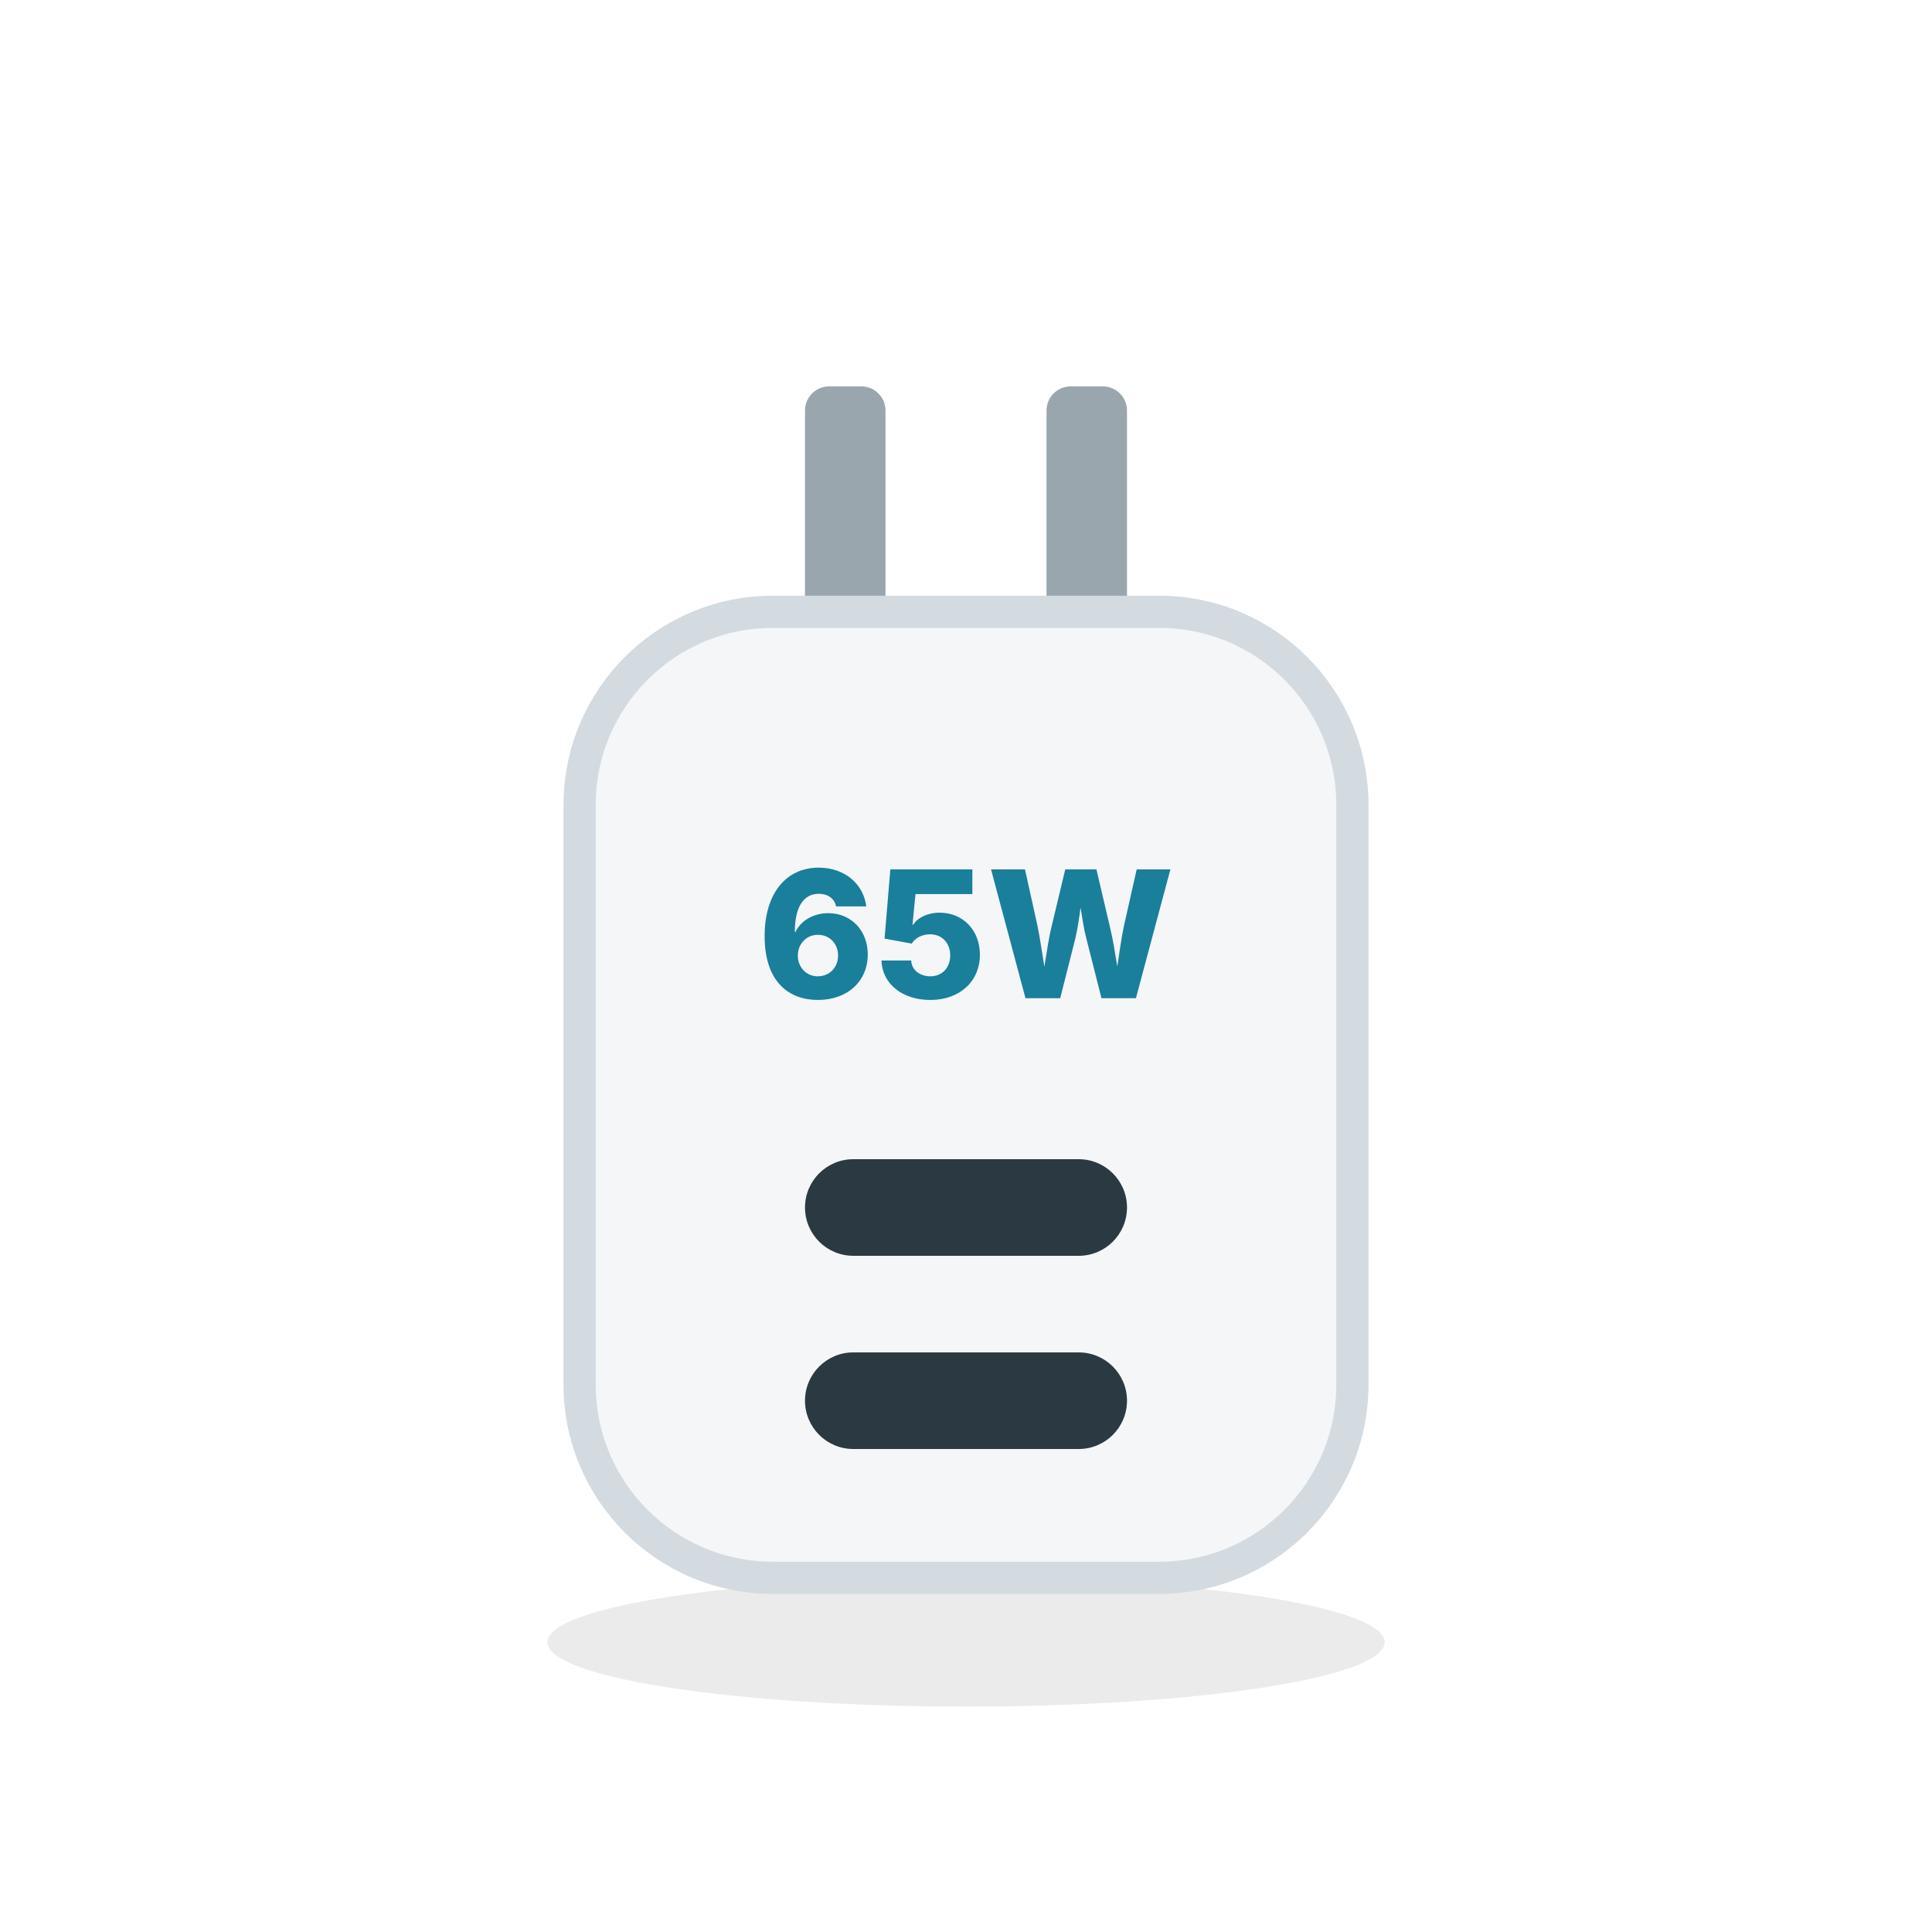
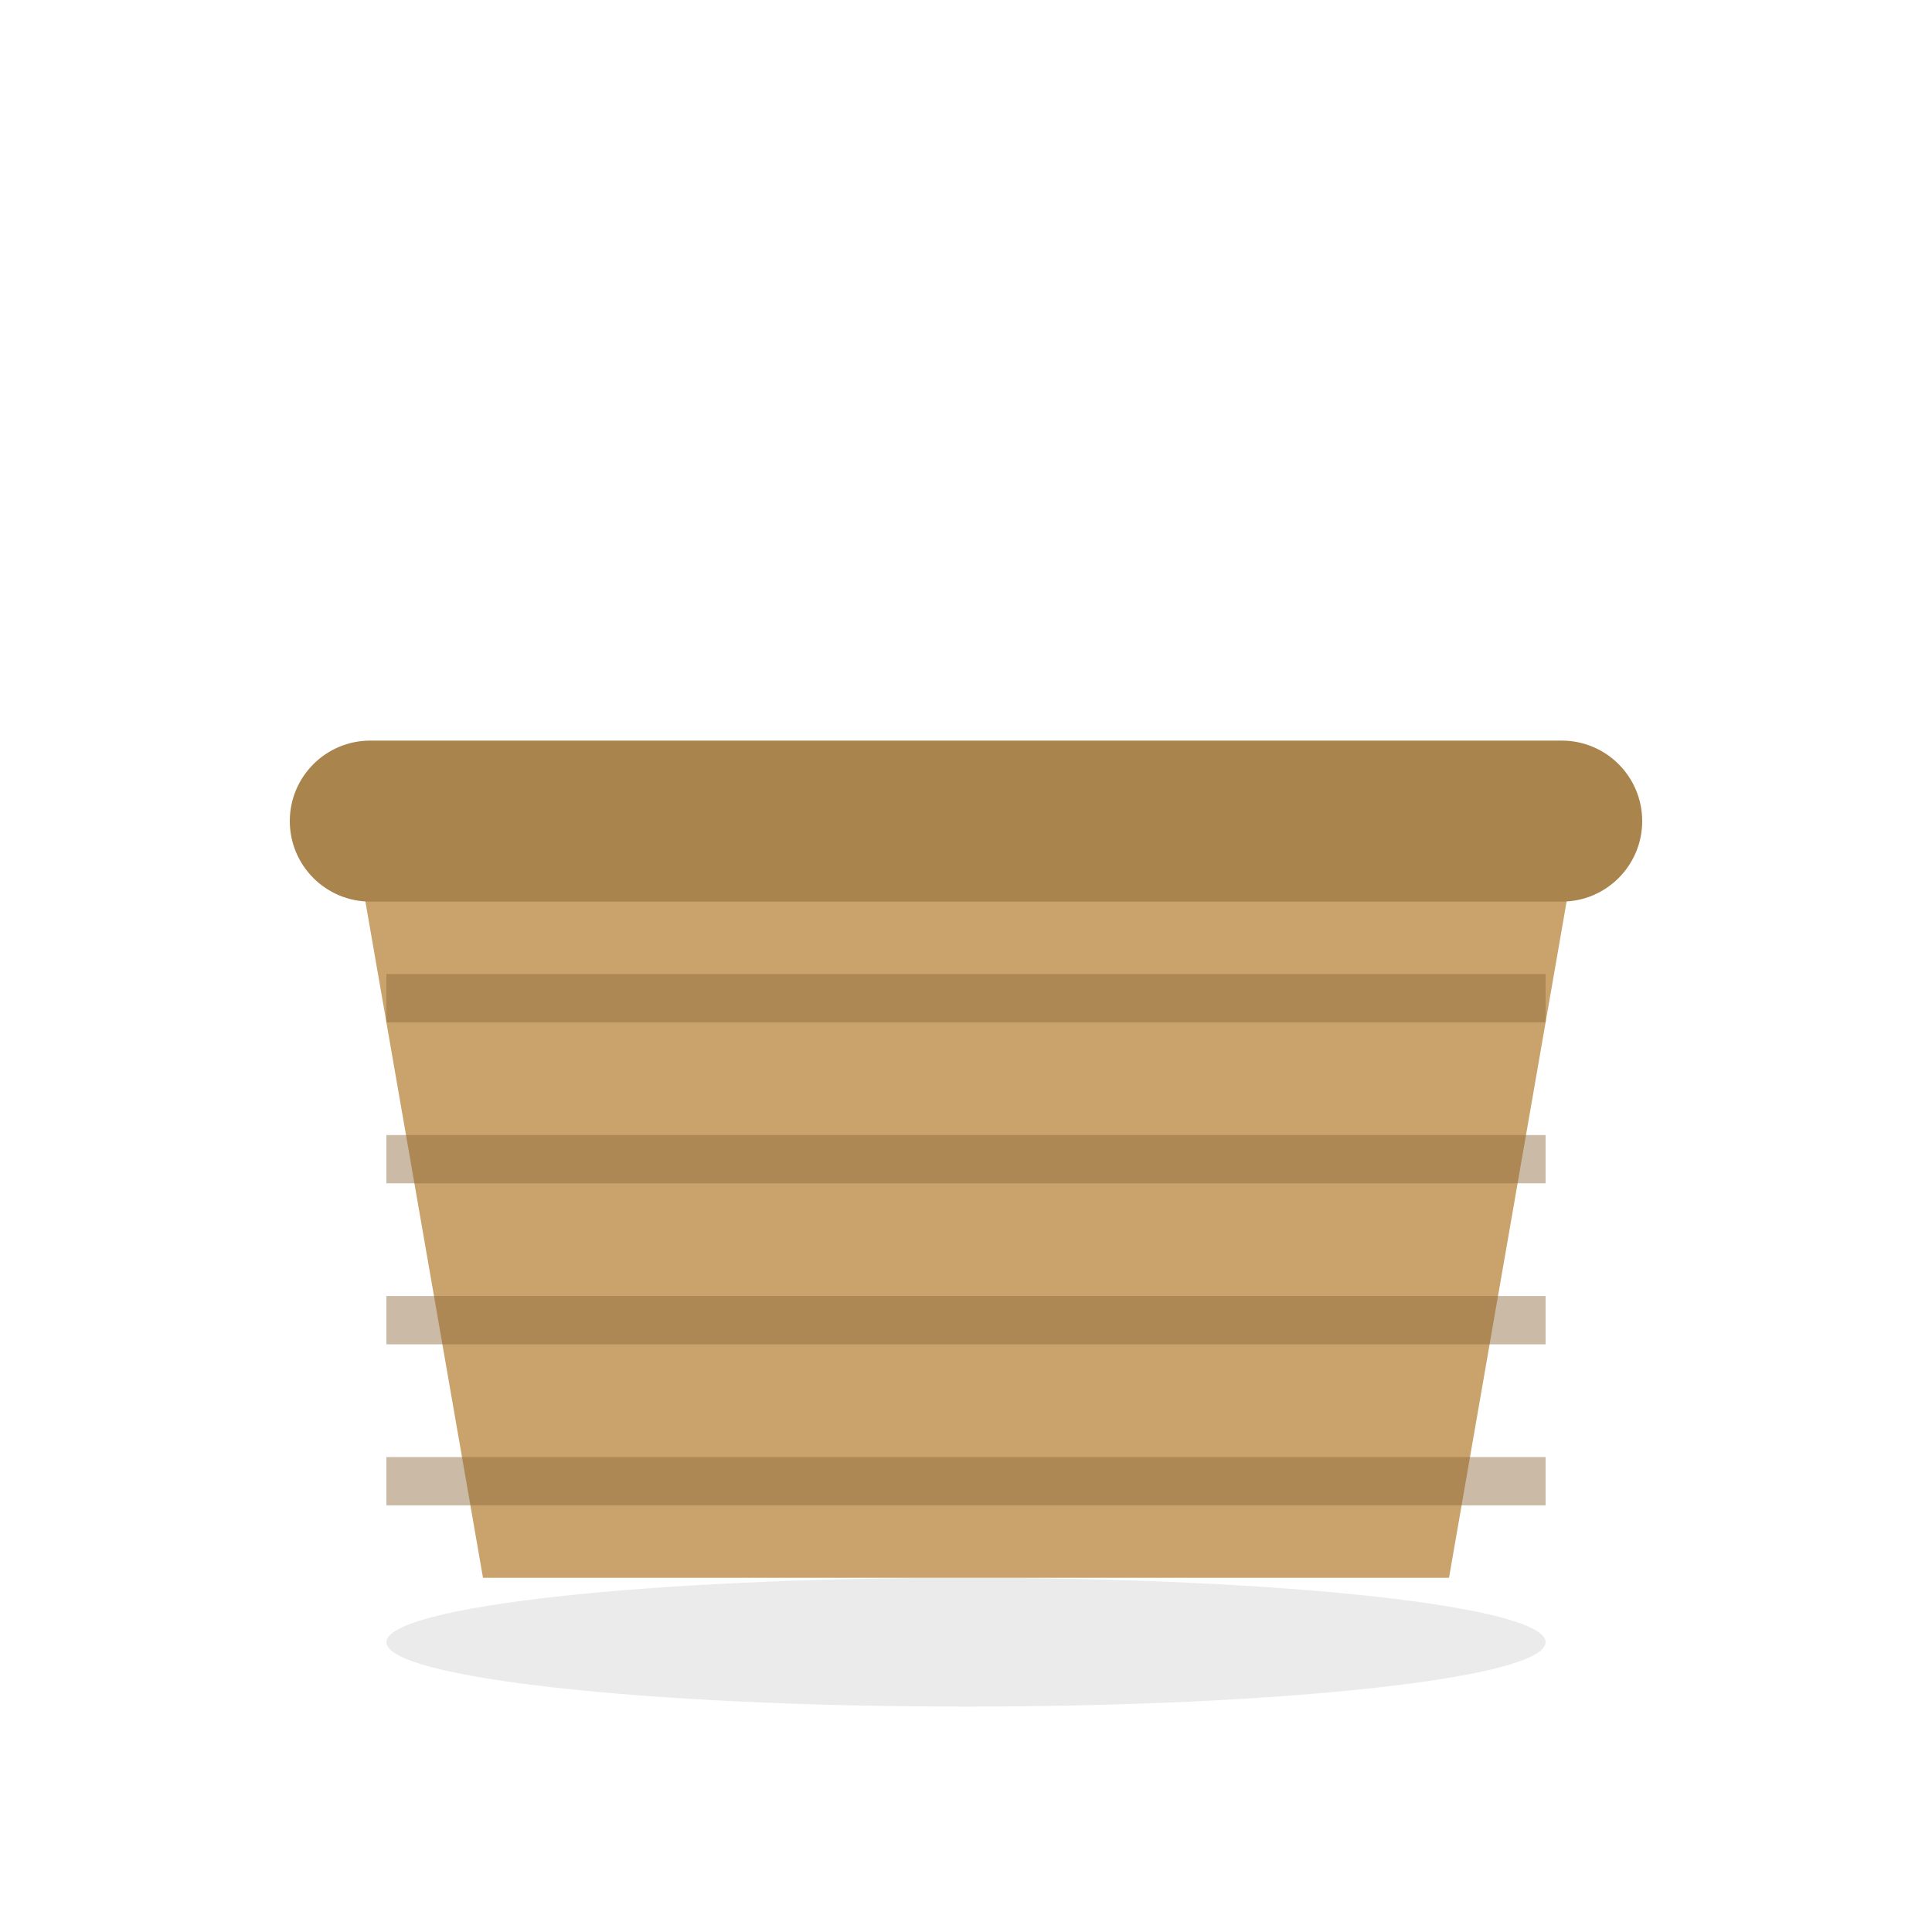
<svg xmlns="http://www.w3.org/2000/svg" viewBox="0 -10 120 120" width="600" height="600" font-family="Inter, Arial, sans-serif">
  <g>
-     <ellipse cx="60" cy="92" rx="26" ry="4" fill="#000" opacity=".08" />
-     <rect x="50" y="14" width="5" height="16" rx="1.5" fill="#9aa6ae" />
-     <rect x="65" y="14" width="5" height="16" rx="1.5" fill="#9aa6ae" />
-     <rect x="36" y="28" width="48" height="60" rx="12" fill="#f4f6f8" stroke="#d3dbe1" stroke-width="2" />
-     <rect x="50" y="62" width="20" height="6" rx="3" fill="#2b3a42" />
-     <rect x="50" y="74" width="20" height="6" rx="3" fill="#2b3a42" />
-     <text x="60" y="52" text-anchor="middle" font-size="11" font-weight="800" fill="#1a7f9a">65W</text>
+     <ellipse cx="60" cy="92" rx="36" ry="4" fill="#000" opacity=".08" />
+     <path d="M22 42h76l-8 46H30z" fill="#c9a36b" />
+     <path d="M24 52h72" stroke="#8c6a3a" stroke-opacity=".45" stroke-width="3" />
+     <path d="M24 62h72" stroke="#8c6a3a" stroke-opacity=".45" stroke-width="3" />
+     <path d="M24 72h72" stroke="#8c6a3a" stroke-opacity=".45" stroke-width="3" />
+     <path d="M24 82h72" stroke="#8c6a3a" stroke-opacity=".45" stroke-width="3" />
+     <rect x="18" y="36" width="84" height="10" rx="5" fill="#a9844d" />
  </g>
</svg>
